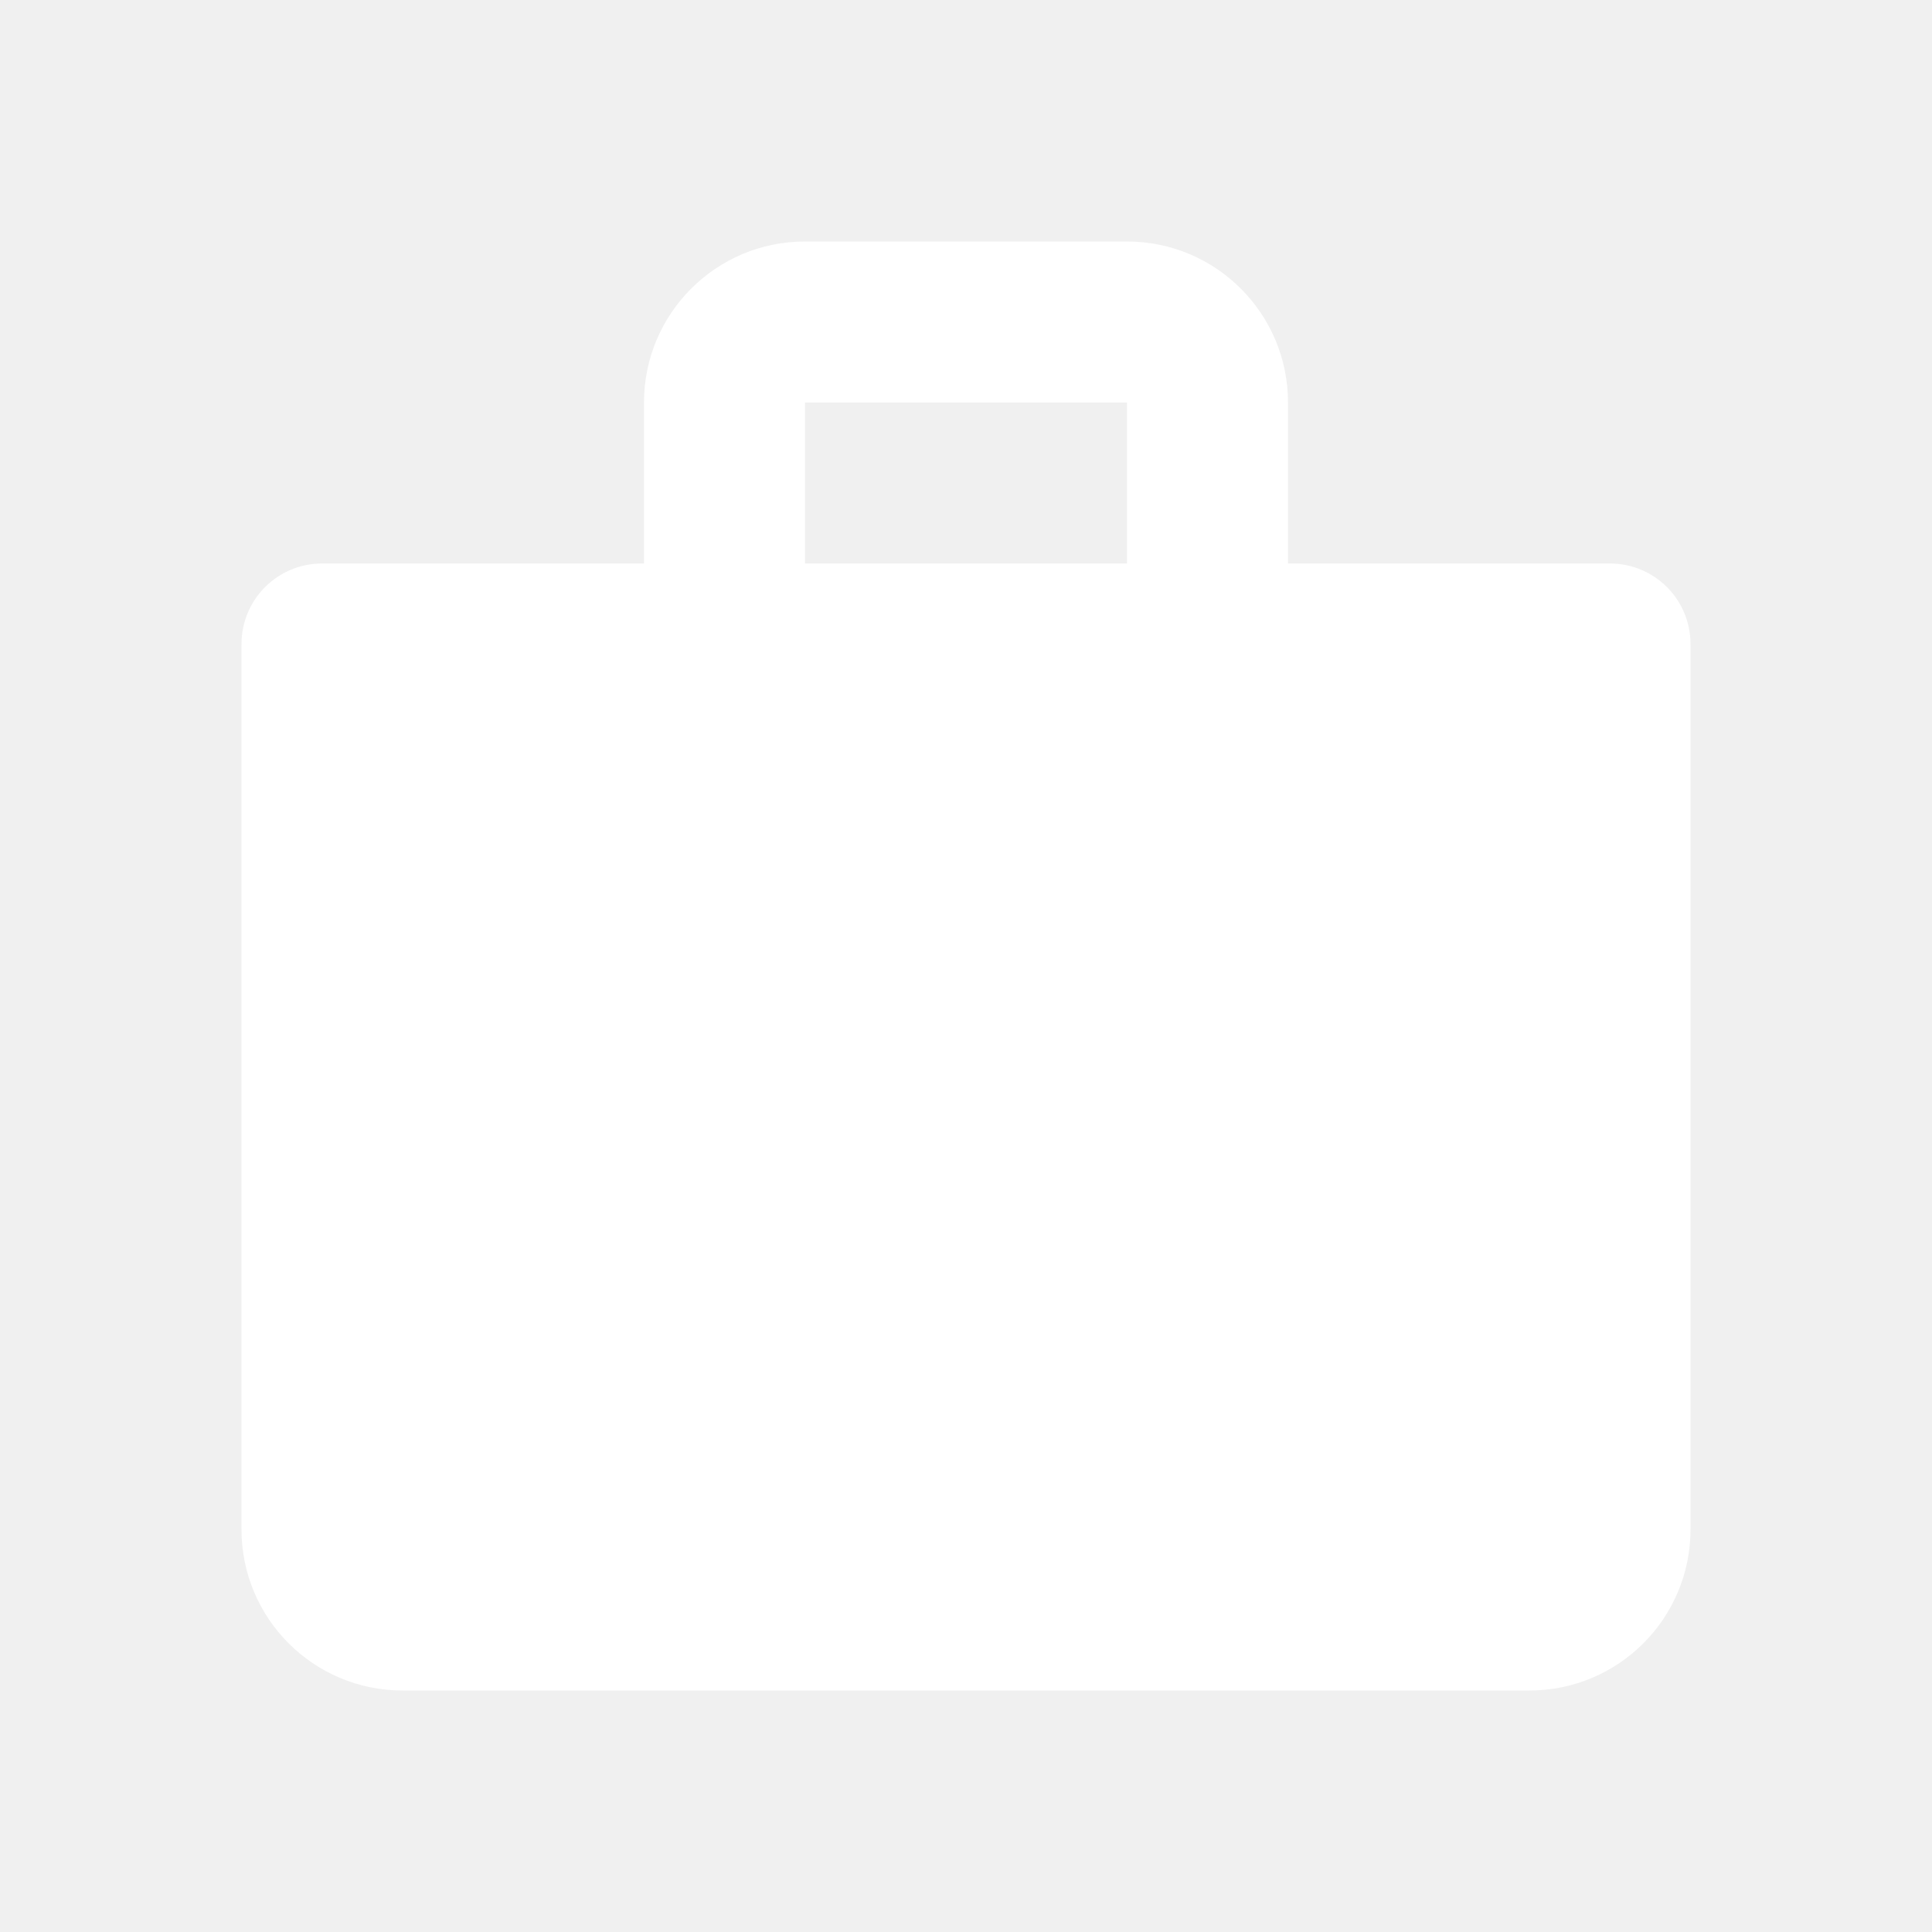
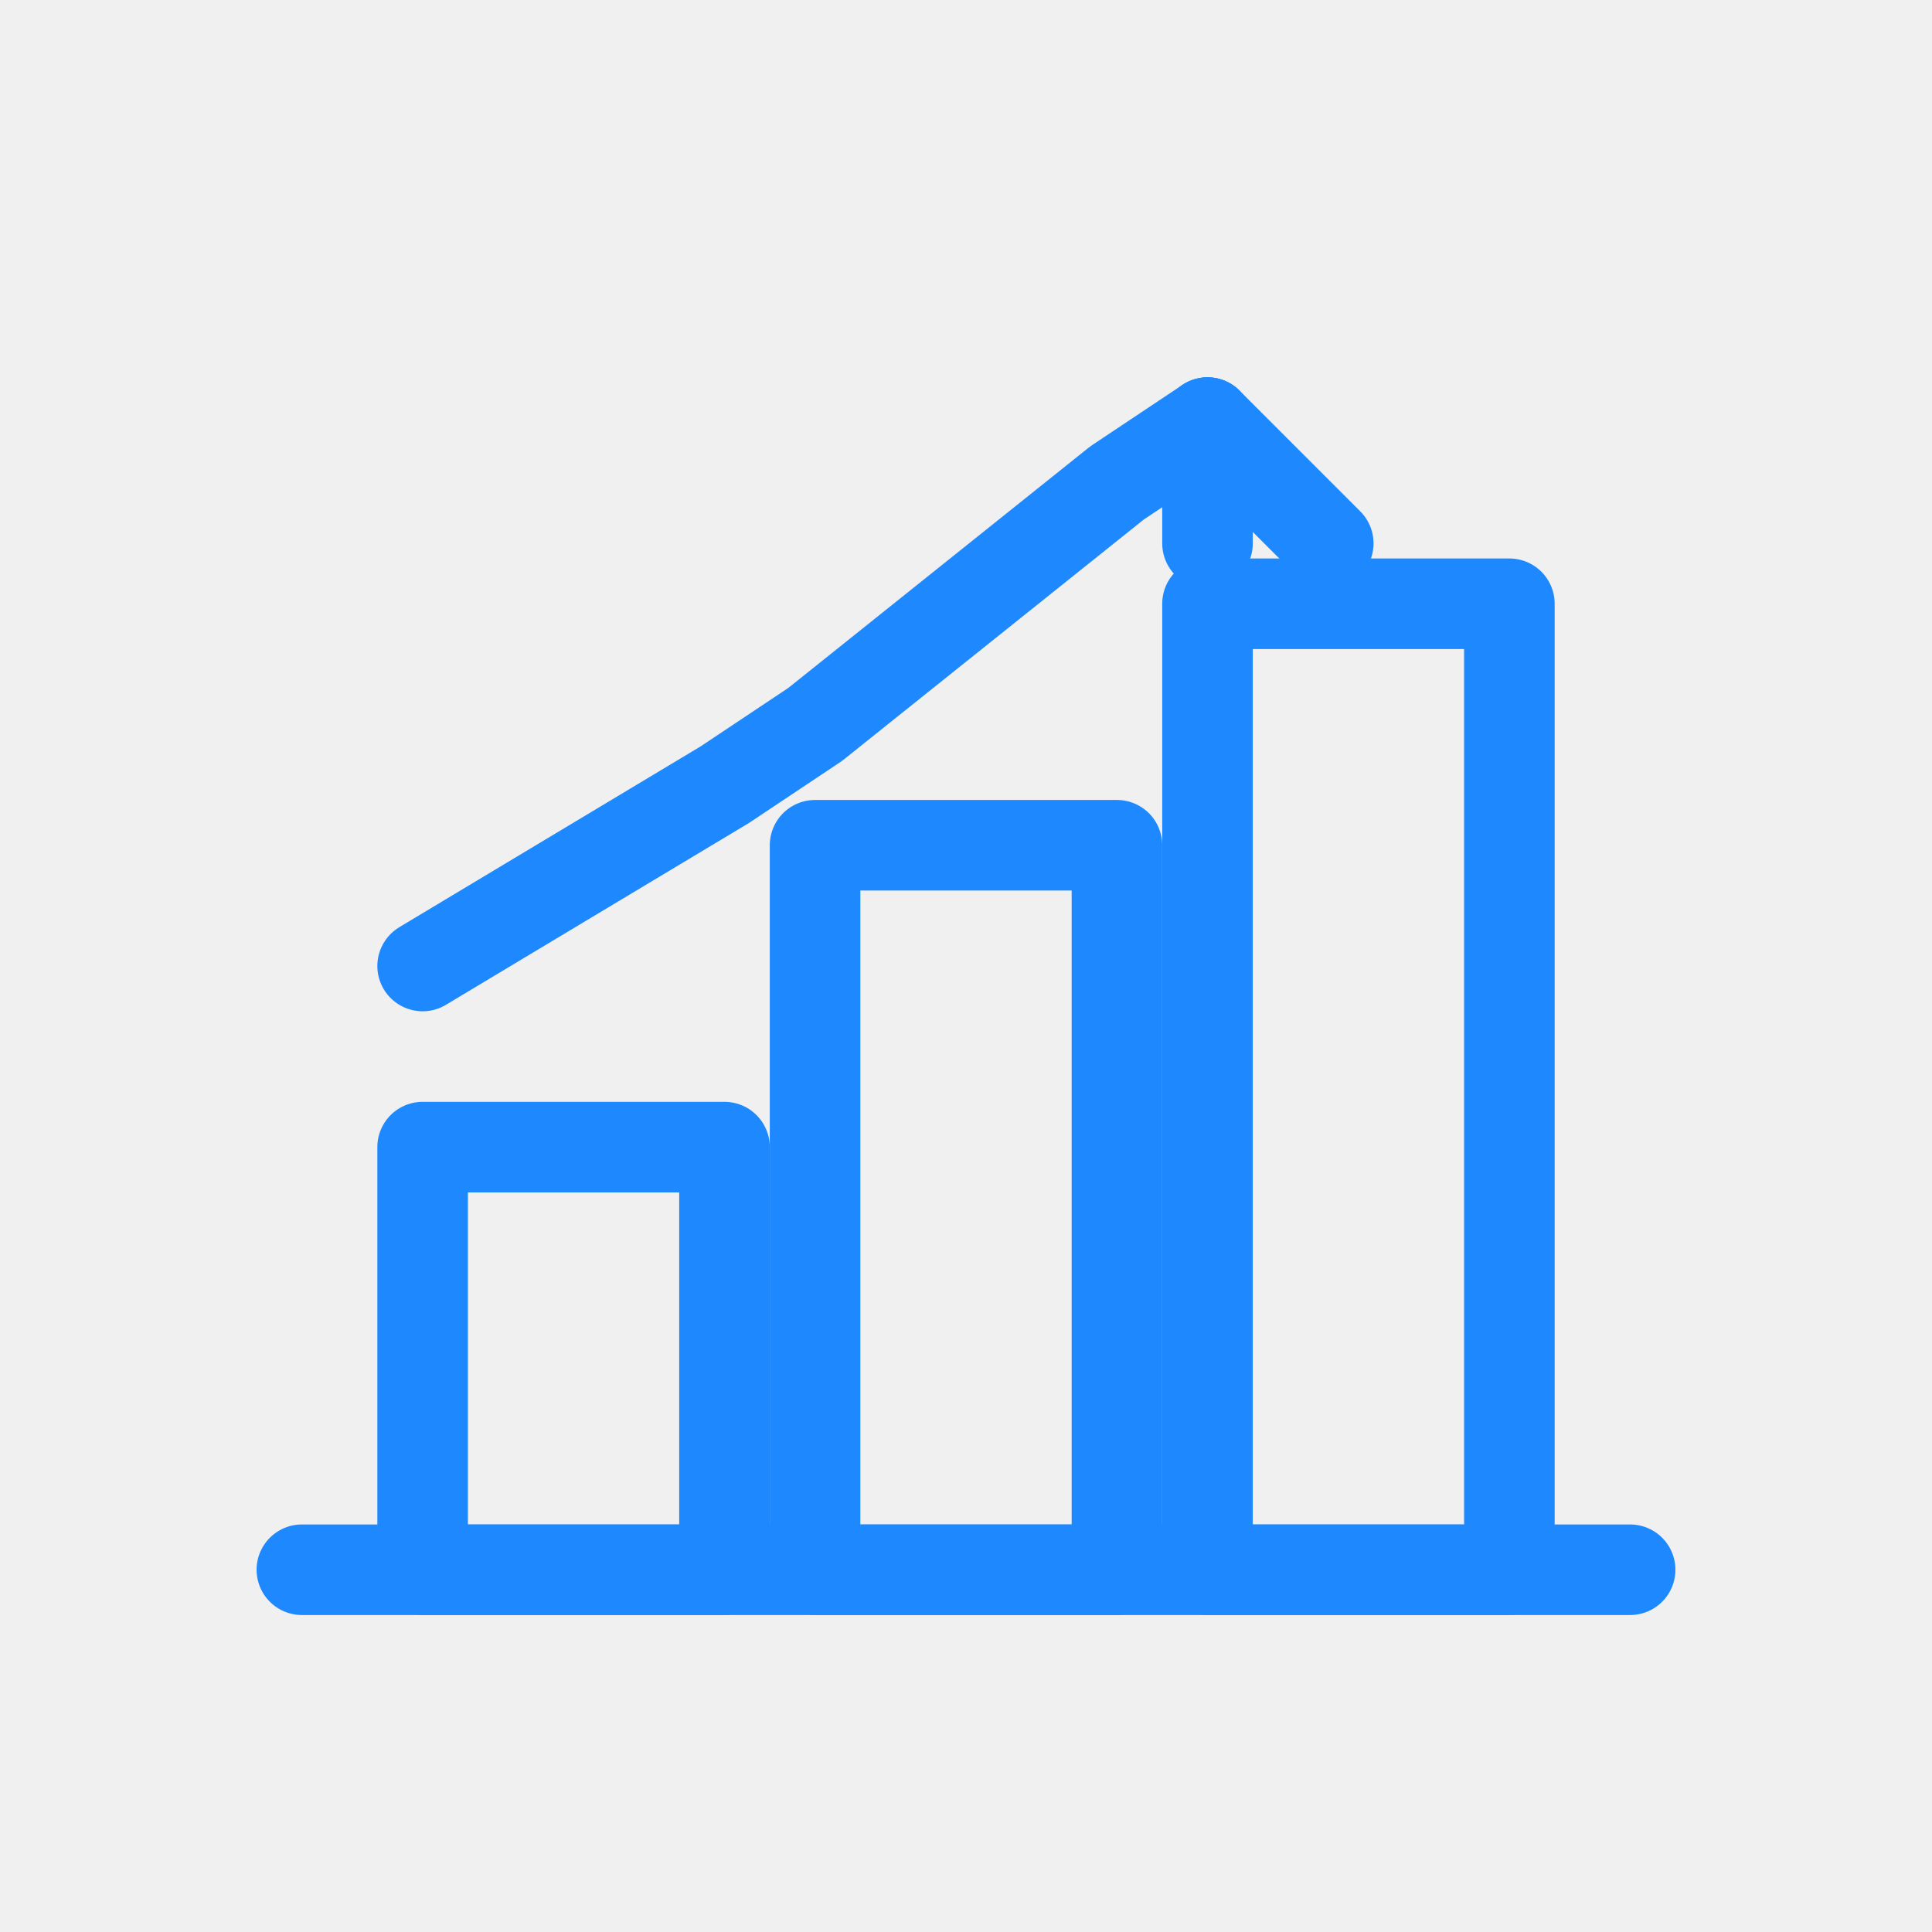
- <svg xmlns="http://www.w3.org/2000/svg" viewBox="0 0 24 24" fill="white">
-   <path d="M20 7h-4V5a2 2 0 00-2-2h-4a2 2 0 00-2 2v2H4a1 1 0 00-1 1v11a2 2 0 002 2h14a2 2 0 002-2V8a1 1 0 00-1-1zM10 5h4v2h-4V5z" />
+ <svg xmlns="http://www.w3.org/2000/svg" viewBox="0 0 64 64" fill="none" stroke="#1e88ff" stroke-width="3" stroke-linecap="round" stroke-linejoin="round">
+   <line x1="10" y1="52" x2="54" y2="52" />
+   <rect x="14" y="38" width="10" height="14" />
+   <rect x="27" y="28" width="10" height="24" />
+   <rect x="40" y="20" width="10" height="32" />
+   <path d="M14 32 L24 26 L27 24 L37 16 L40 14" />
+   <path d="M40 14 L44 18" />
+   <path d="M40 14 L40 18" />
</svg>
